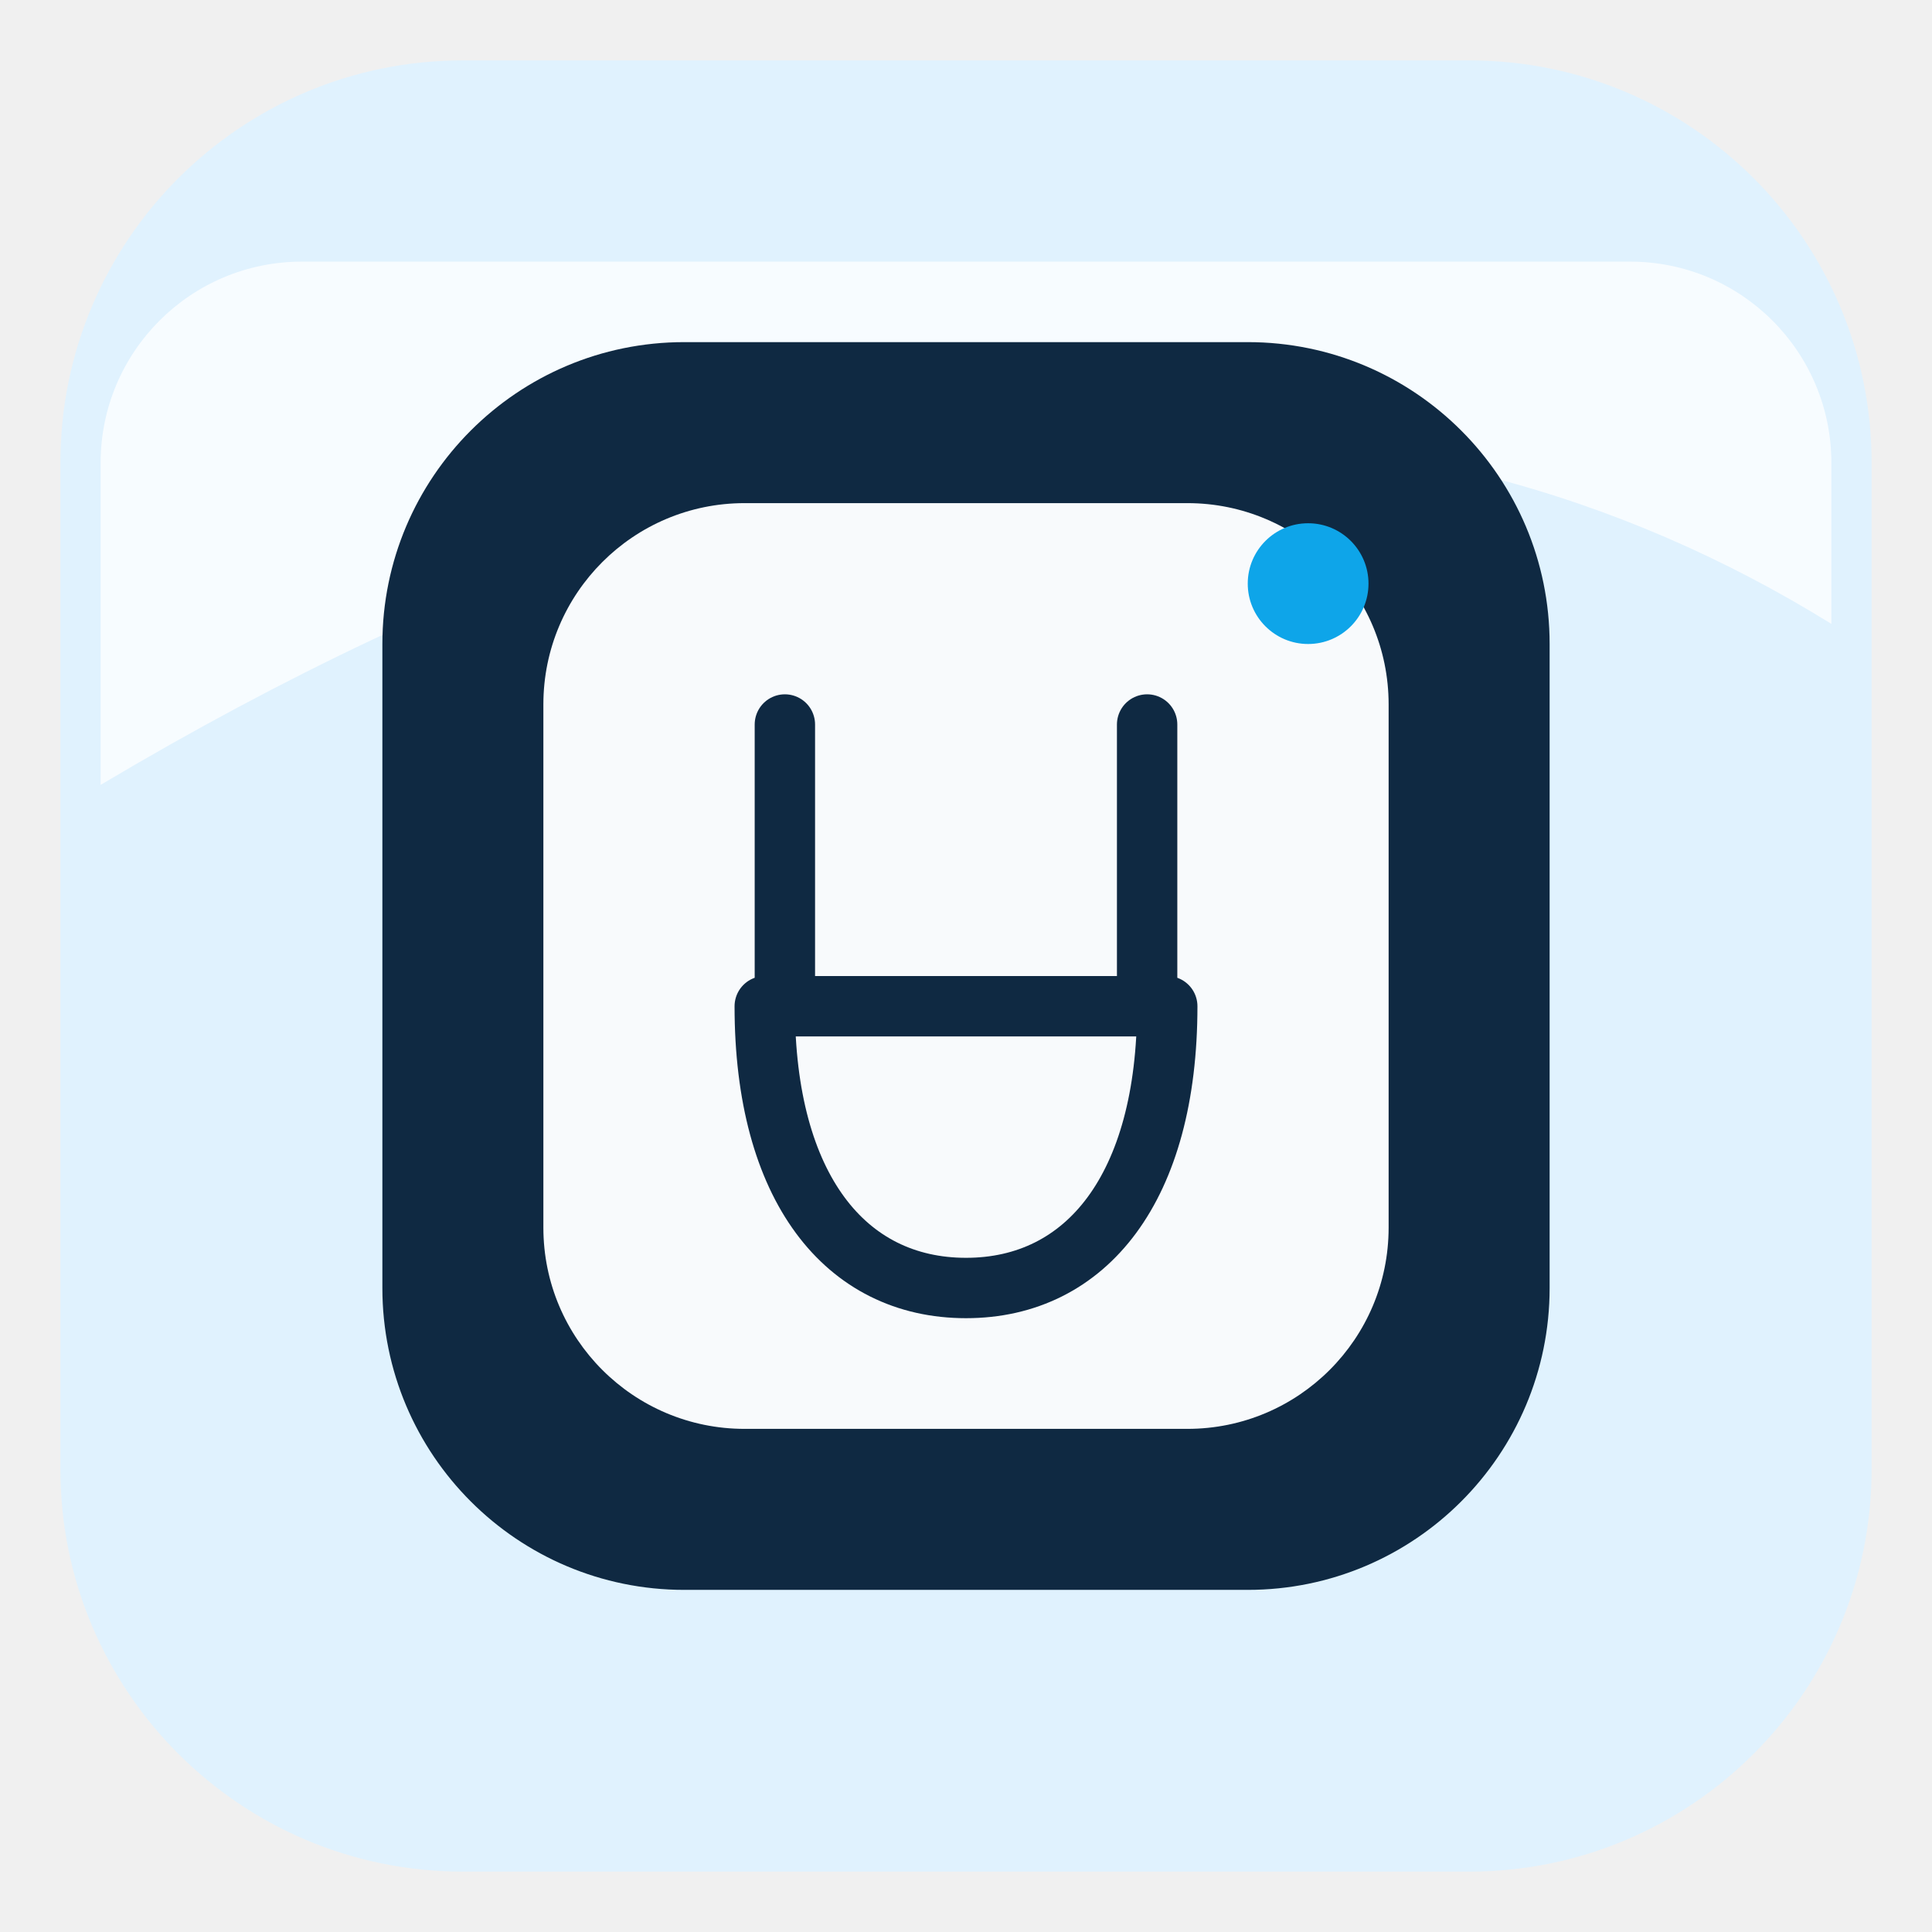
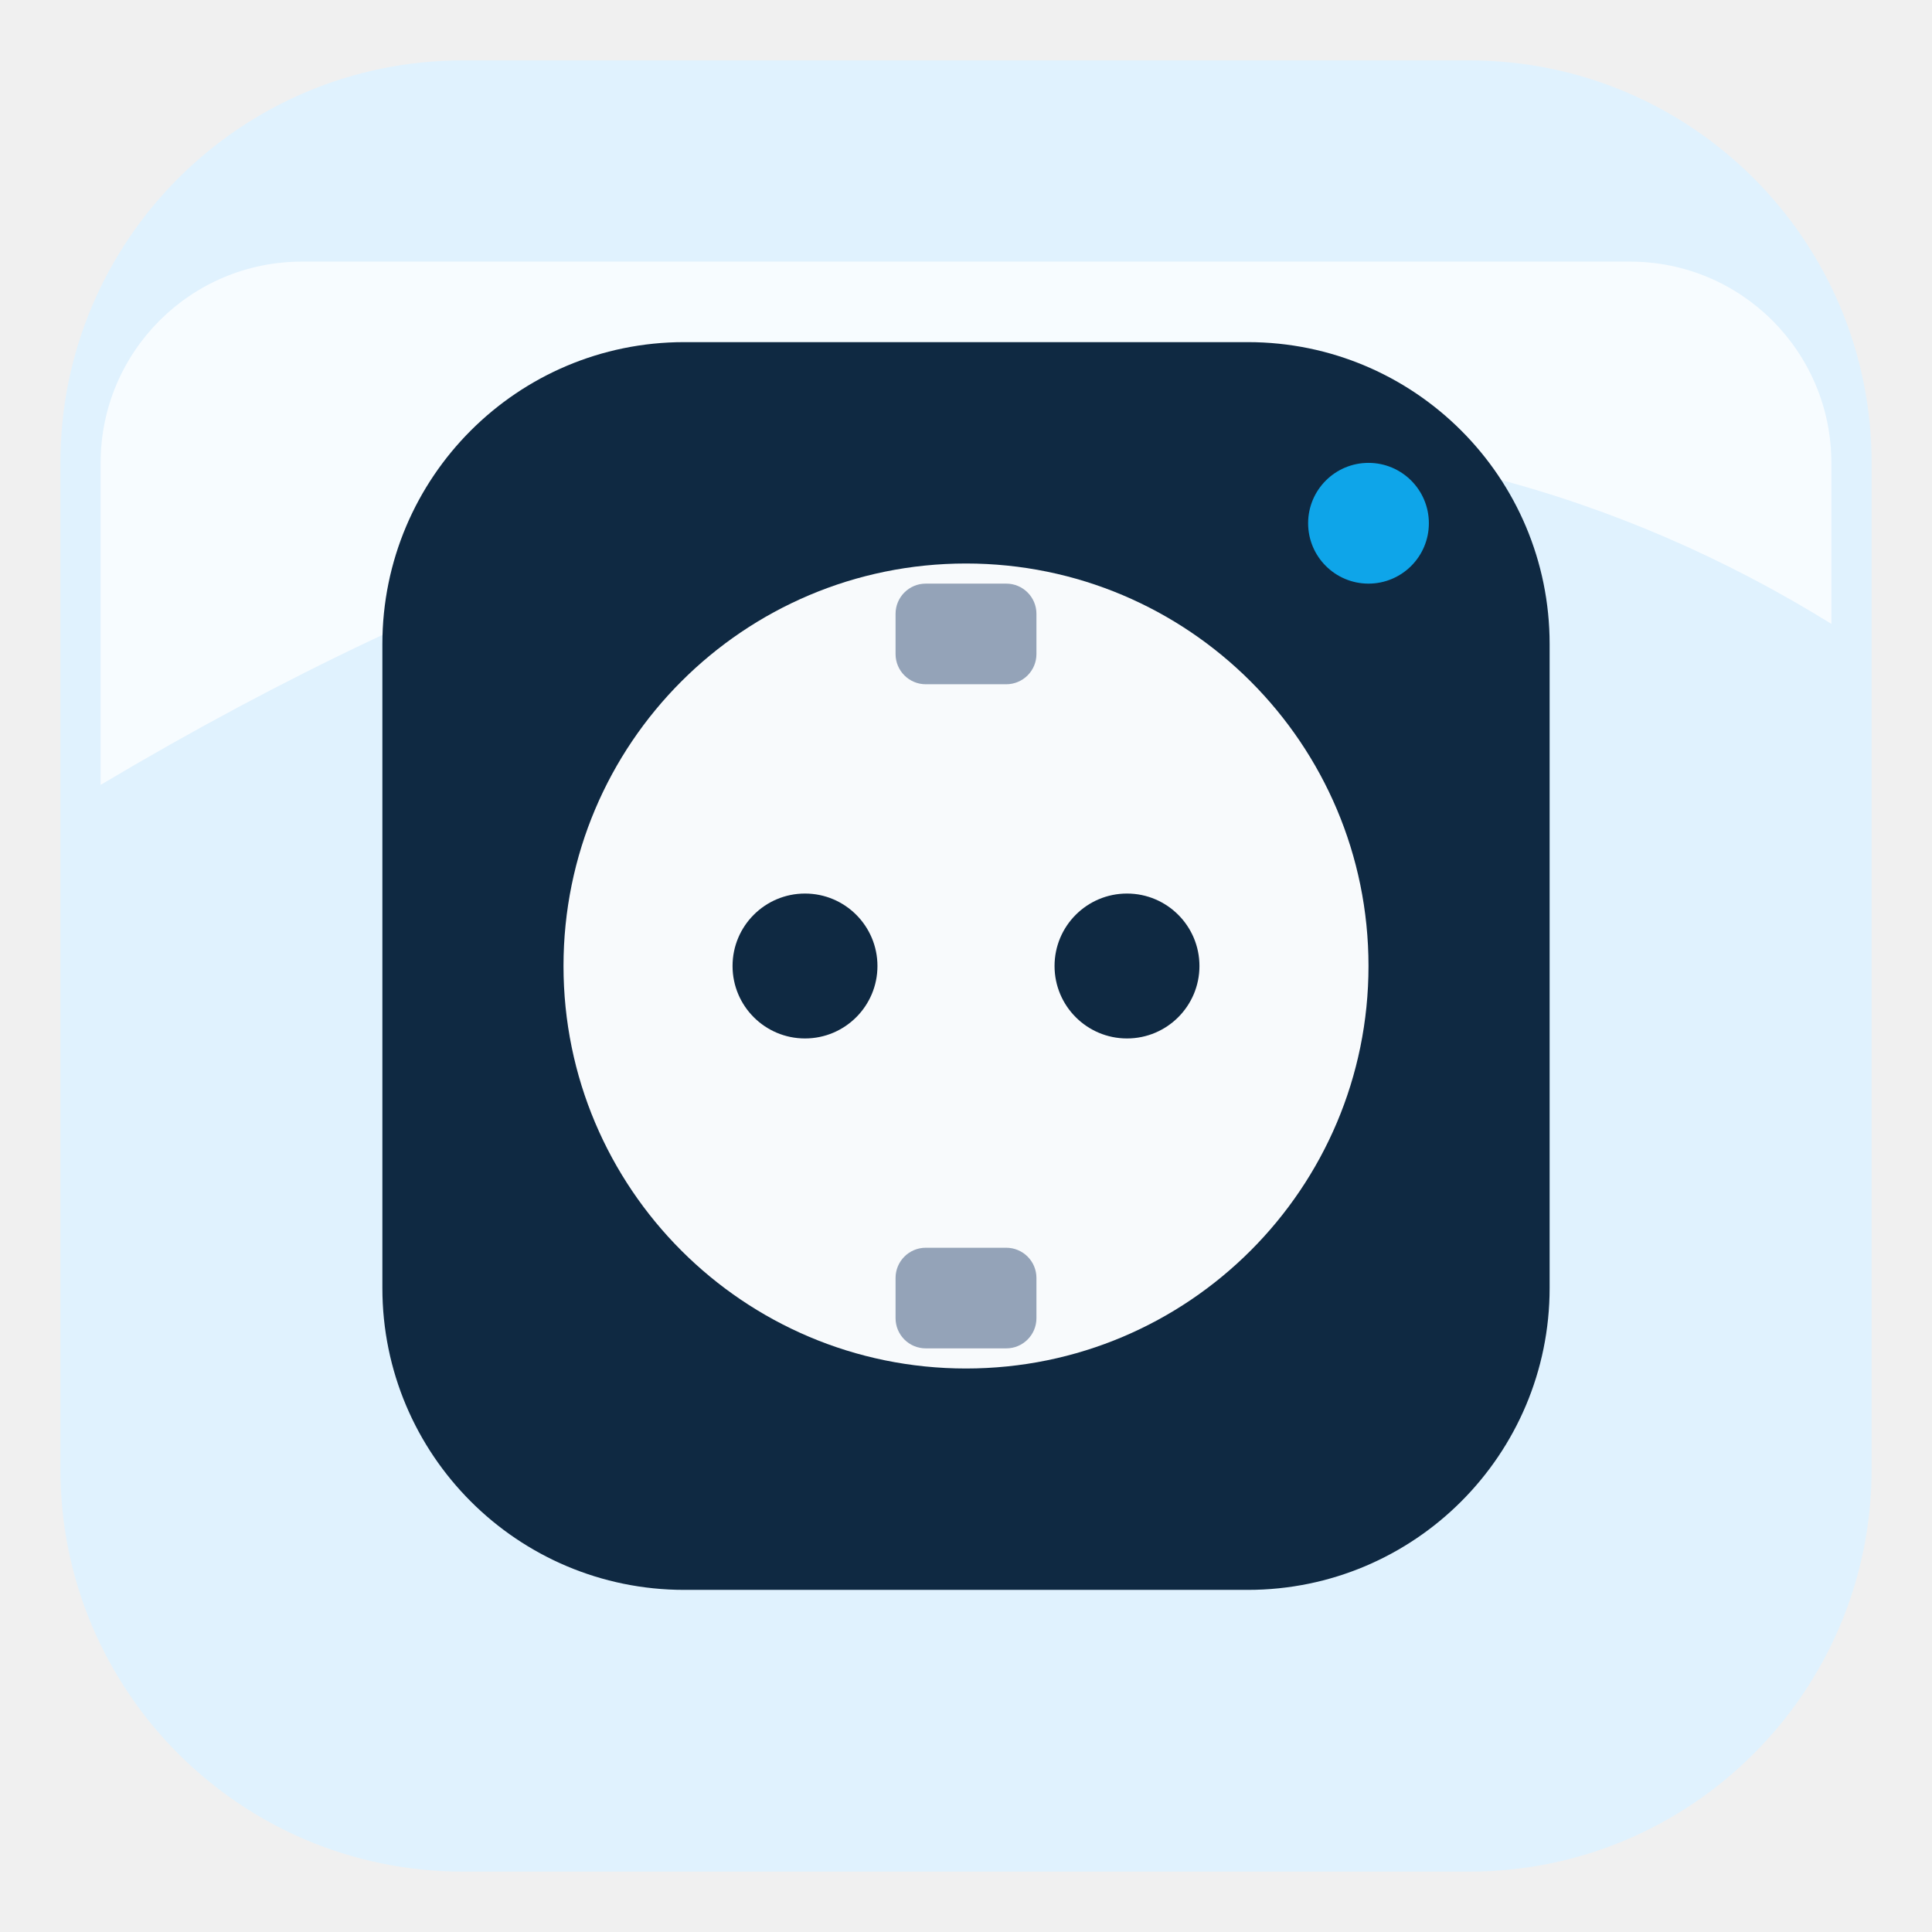
<svg xmlns="http://www.w3.org/2000/svg" width="96" height="96" viewBox="0 0 96 96">
  <rect x="3" y="3" width="90" height="90" rx="20" fill="#e0f2fe" />
  <path fill="#ffffff" opacity=".75" d="M15 13h66a10 10 0 0 1 10 10v8C70 18 42 17 5 39V23A10 10 0 0 1 15 13Z" />
  <rect fill="#0f2942" x="19" y="17" width="58" height="62" rx="15" />
-   <rect fill="#f8fafc" x="27" y="25" width="42" height="46" rx="10" />
-   <path fill="none" stroke="#0f2942" stroke-width="3" stroke-linecap="round" stroke-linejoin="round" d="M39 36v13M57 36v13M38 50h20c0 9-4 14-10 14s-10-5-10-14z" />
-   <circle fill="#0ea5e9" cx="65" cy="29" r="3" />
+   <circle fill="#f8fafc" cx="48" cy="48" r="20" />
+   <rect fill="#94a3b8" x="44.5" y="29" width="7" height="5" rx="1.5" />
+   <rect fill="#94a3b8" x="44.5" y="62" width="7" height="5" rx="1.5" />
+   <circle fill="#0f2942" cx="40" cy="48" r="3.6" />
+   <circle fill="#0f2942" cx="56" cy="48" r="3.6" />
+   <circle fill="#0ea5e9" cx="68" cy="26" r="3" />
</svg>
